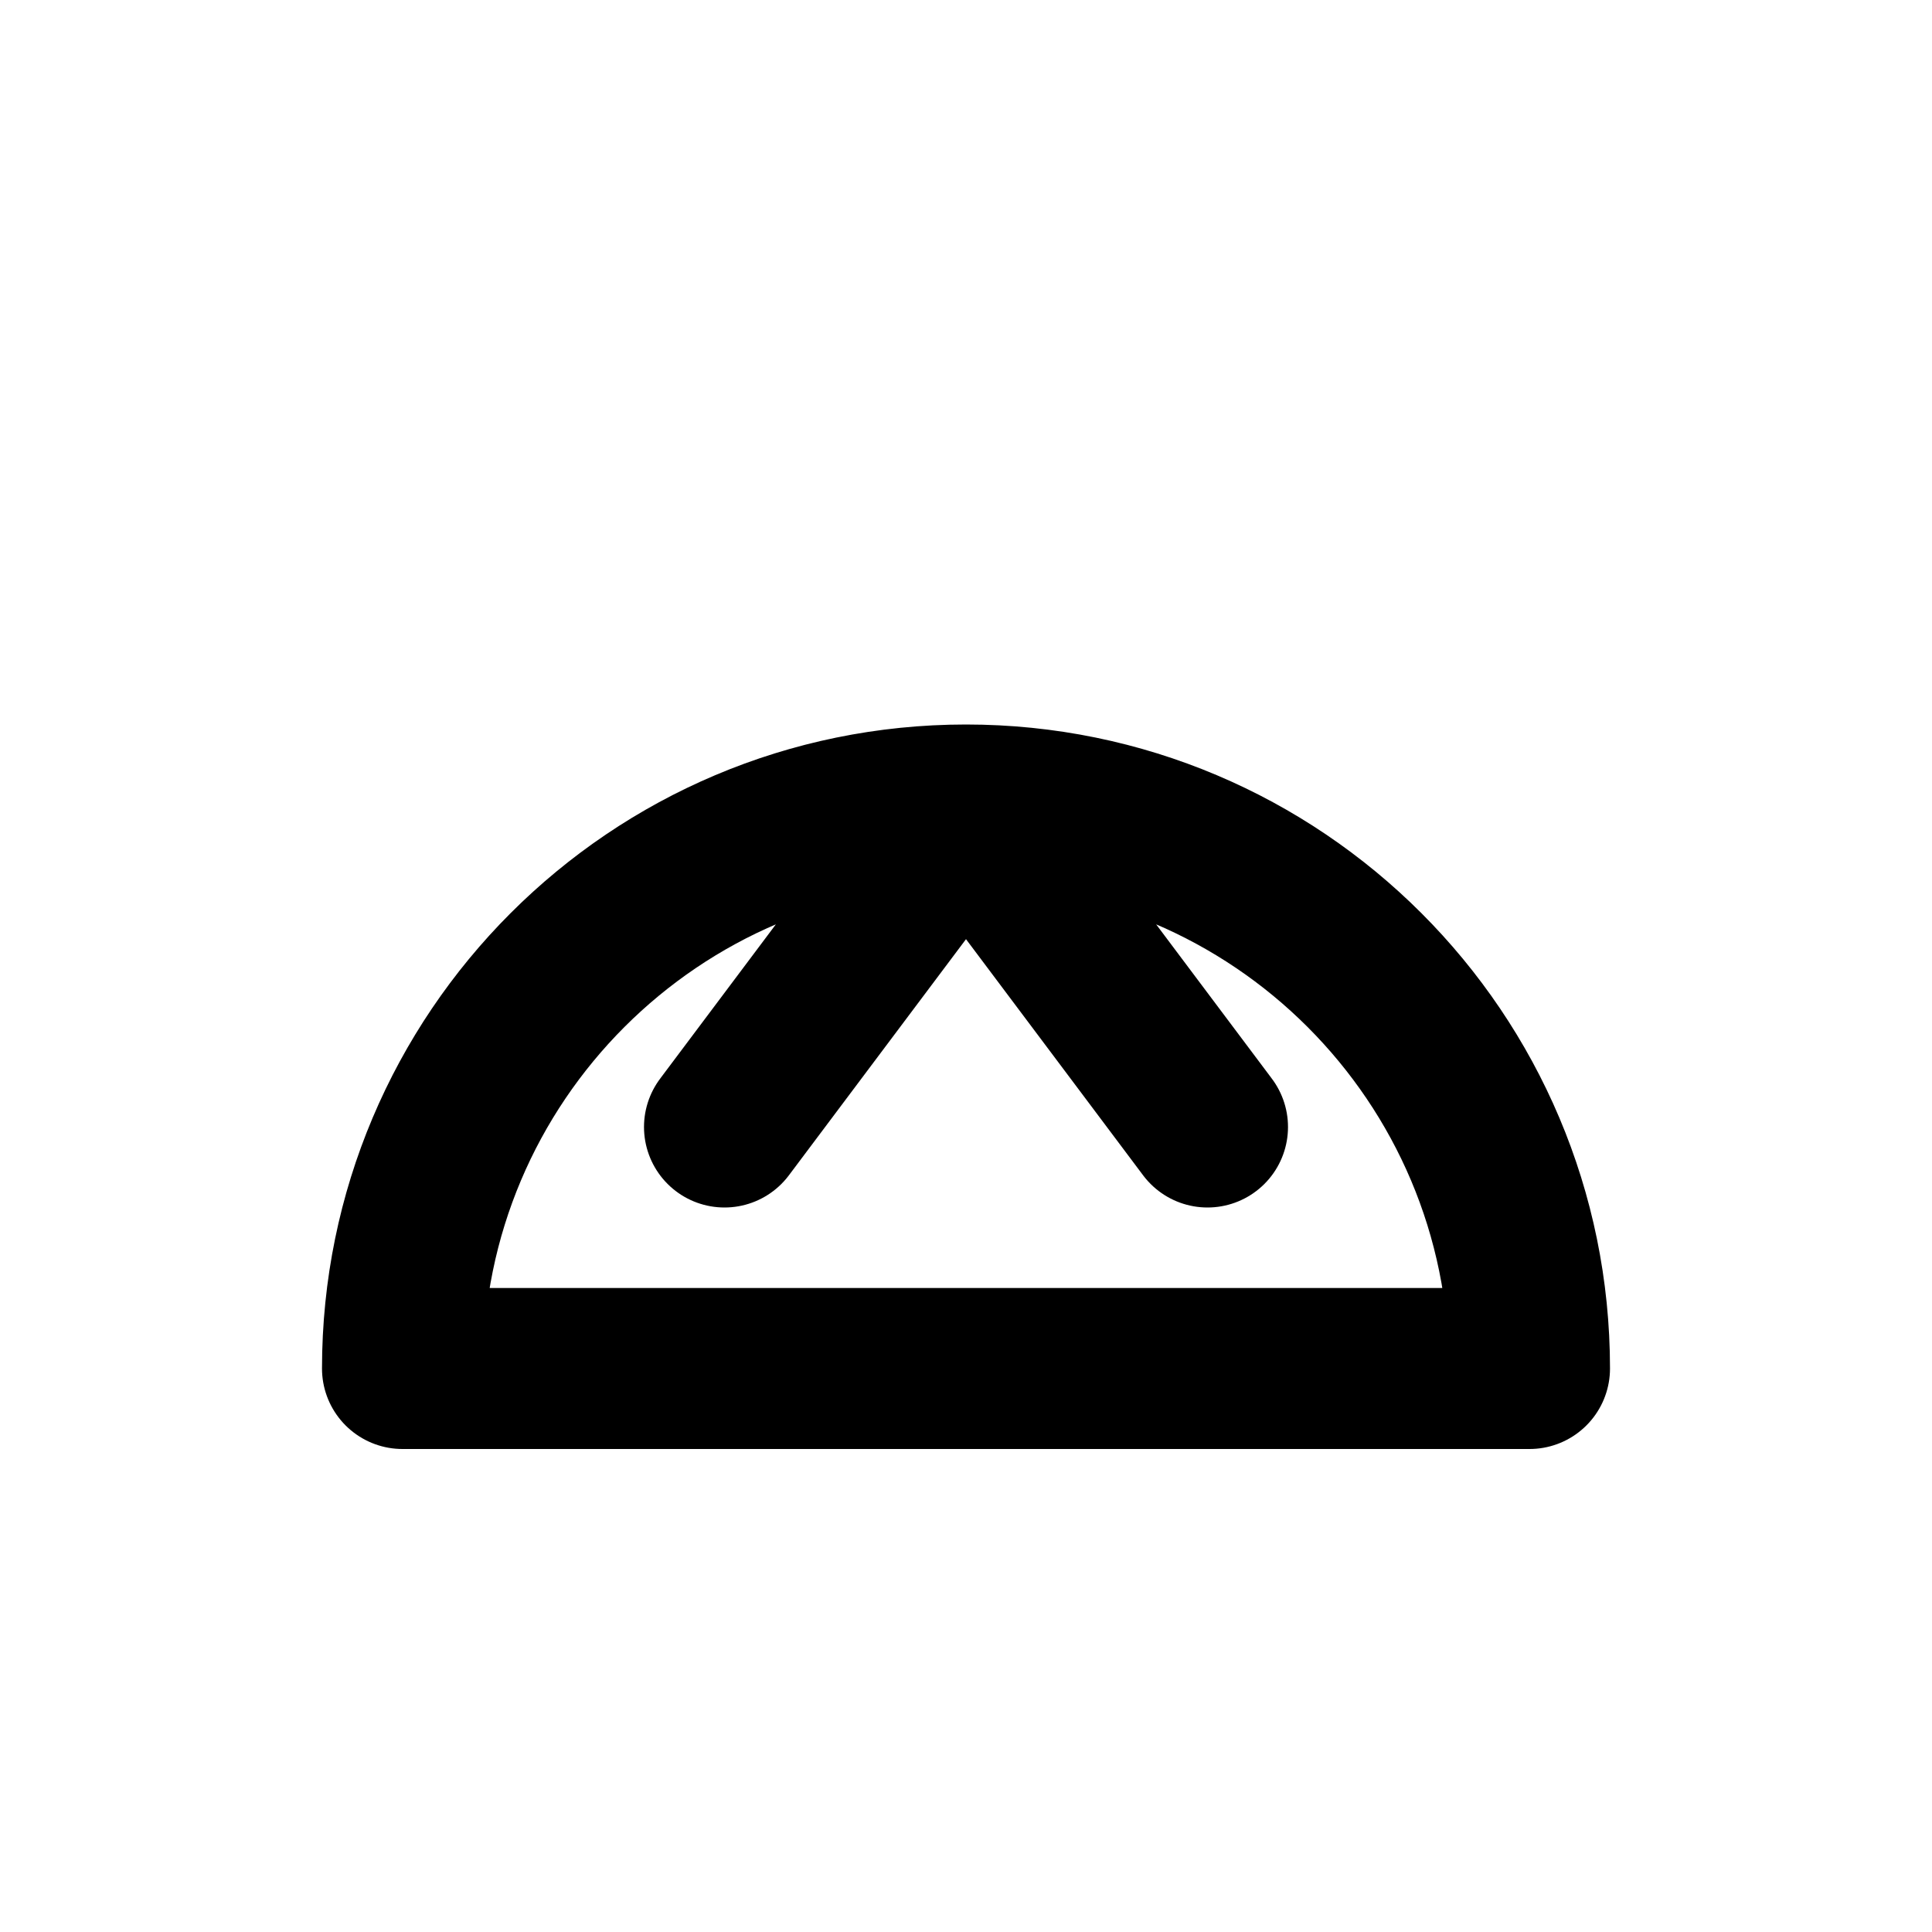
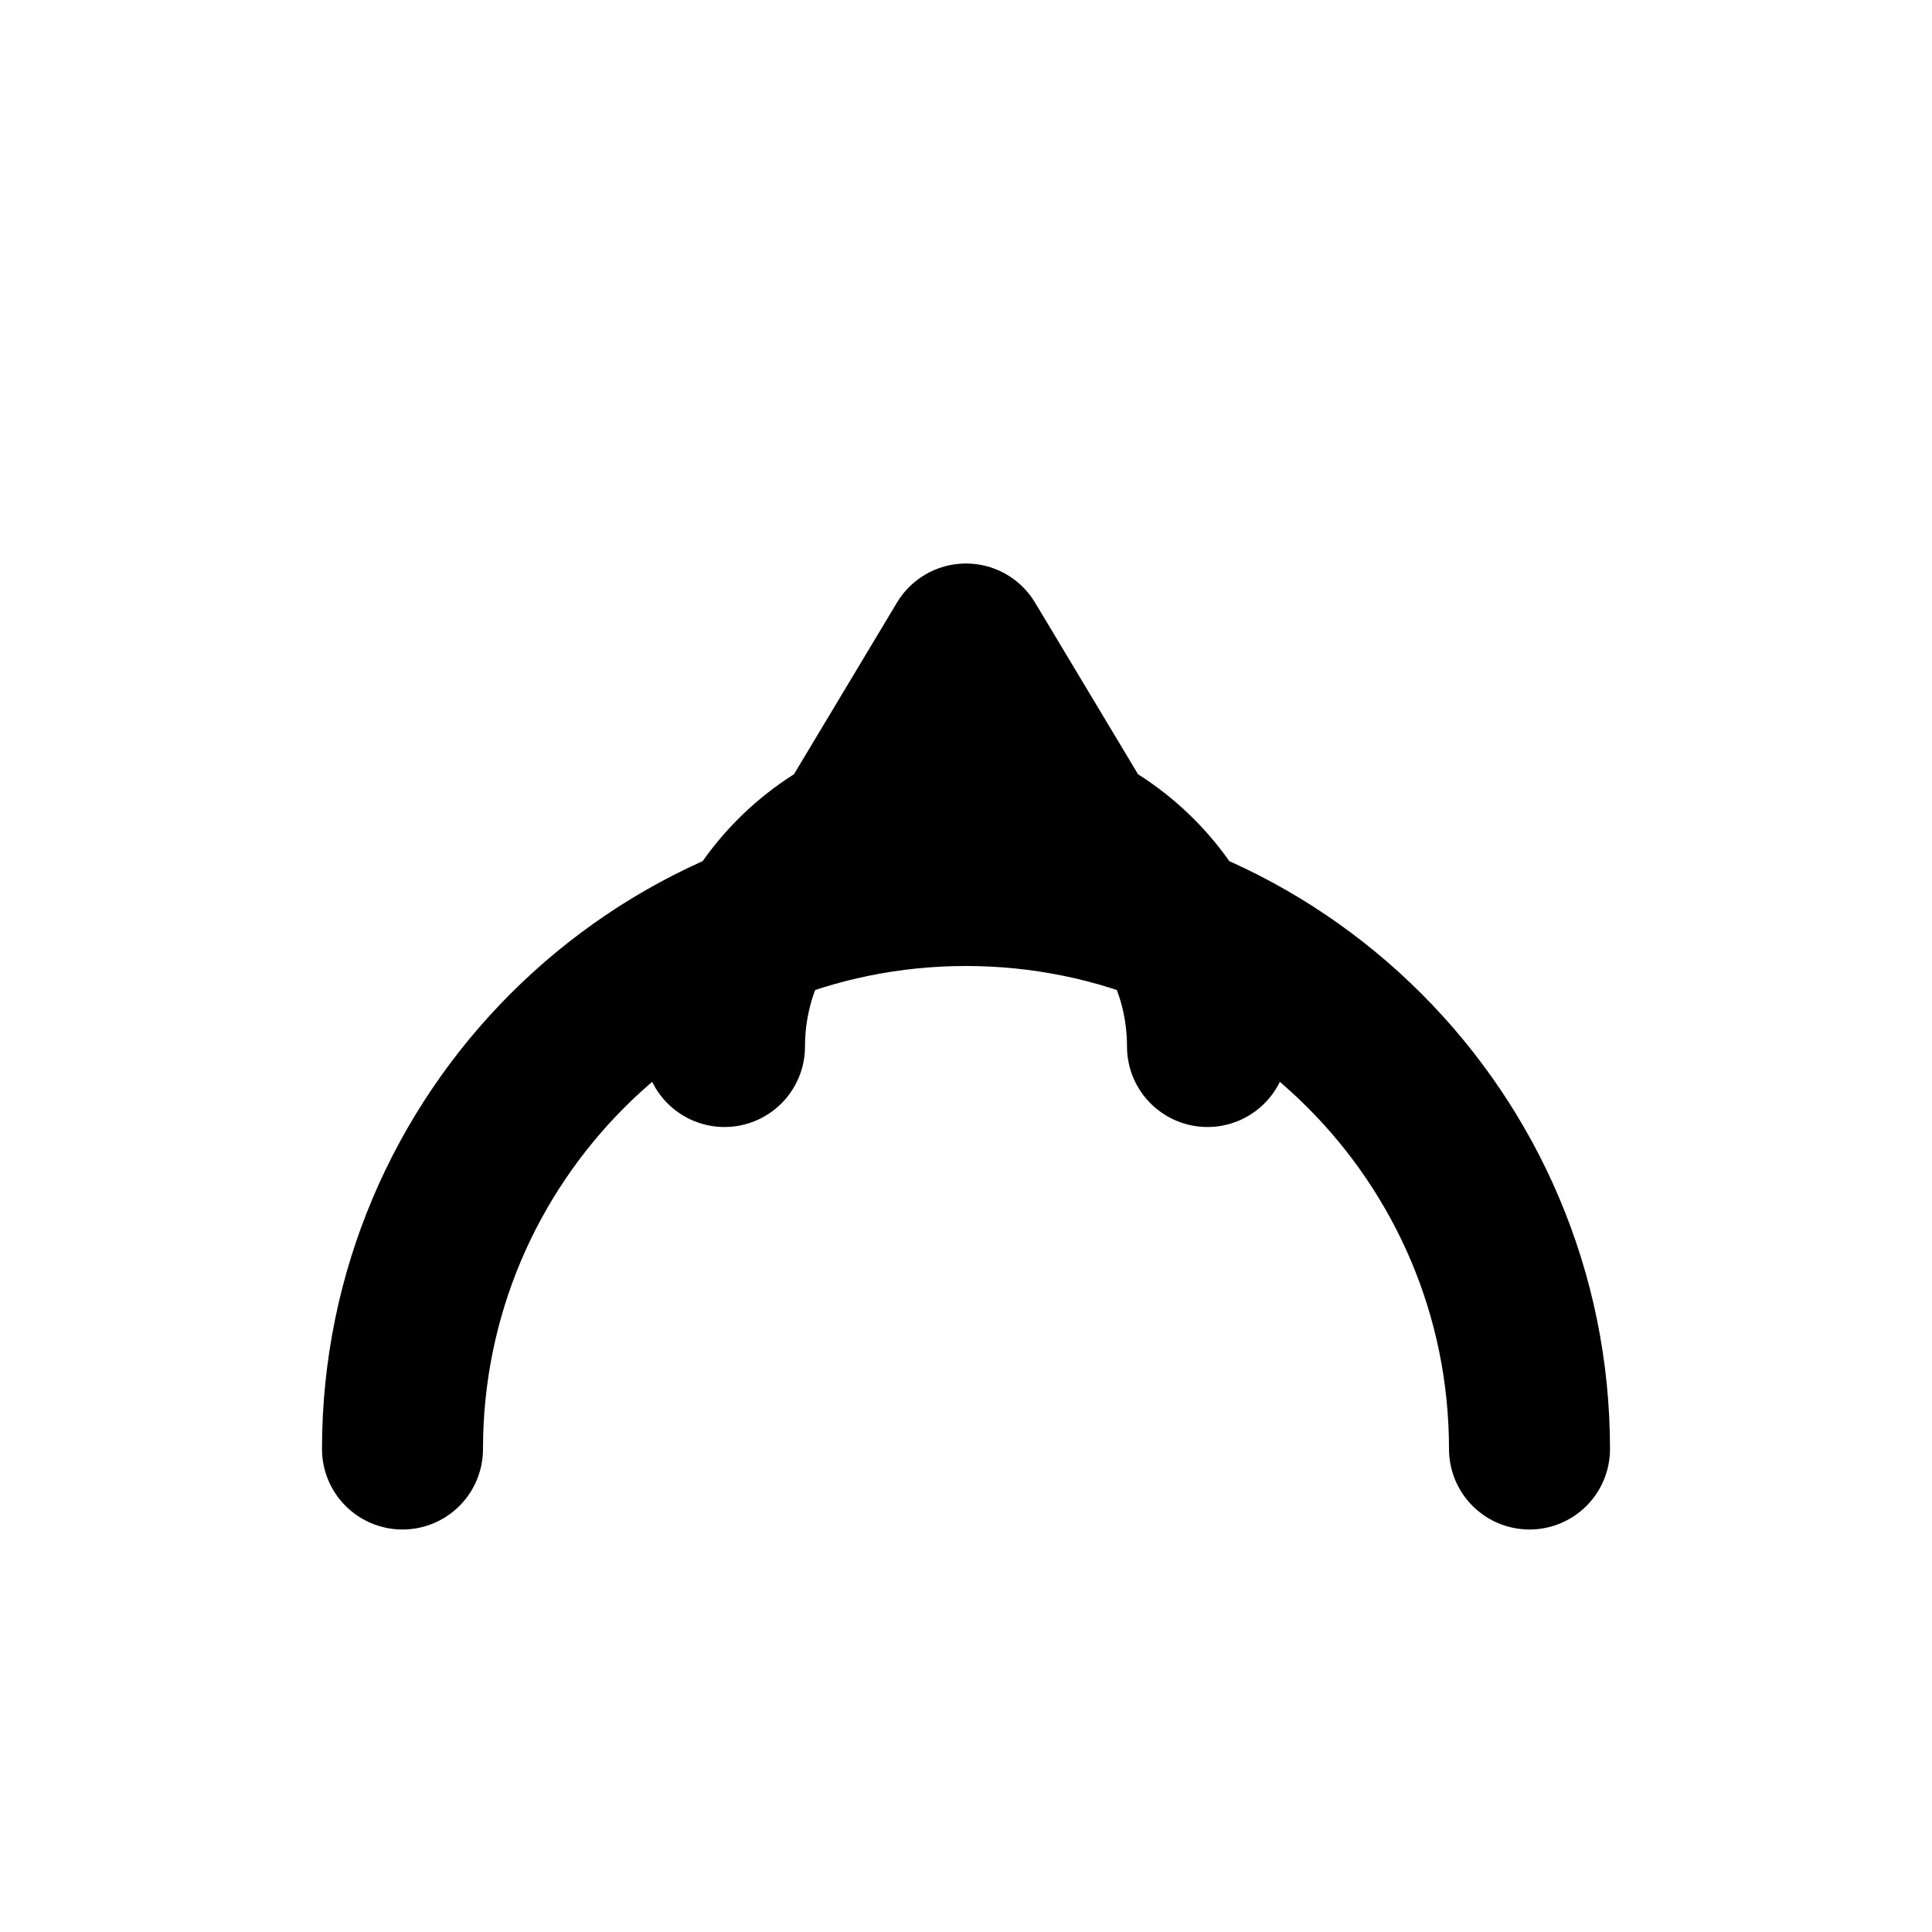
<svg xmlns="http://www.w3.org/2000/svg" width="192" height="192" viewBox="0 0 24 24">
-   <path d="M5 17 H 19 M5 17 A 7 7 0 0 1 19 17 M9 14 L 12 10 L 15 14" fill="none" stroke="currentColor" stroke-width="2" stroke-linecap="round" stroke-linejoin="round" />
+   <path d="M5 17 A 7 7 0 0 1 19 17 M9 12 A 3 3 0 0 1 15 12 M12 7 L10.5 9.5 H 13.5 Z" fill="none" stroke="currentColor" stroke-width="2" stroke-linecap="round" stroke-linejoin="round" transform="translate(0, 1)" />
</svg>
